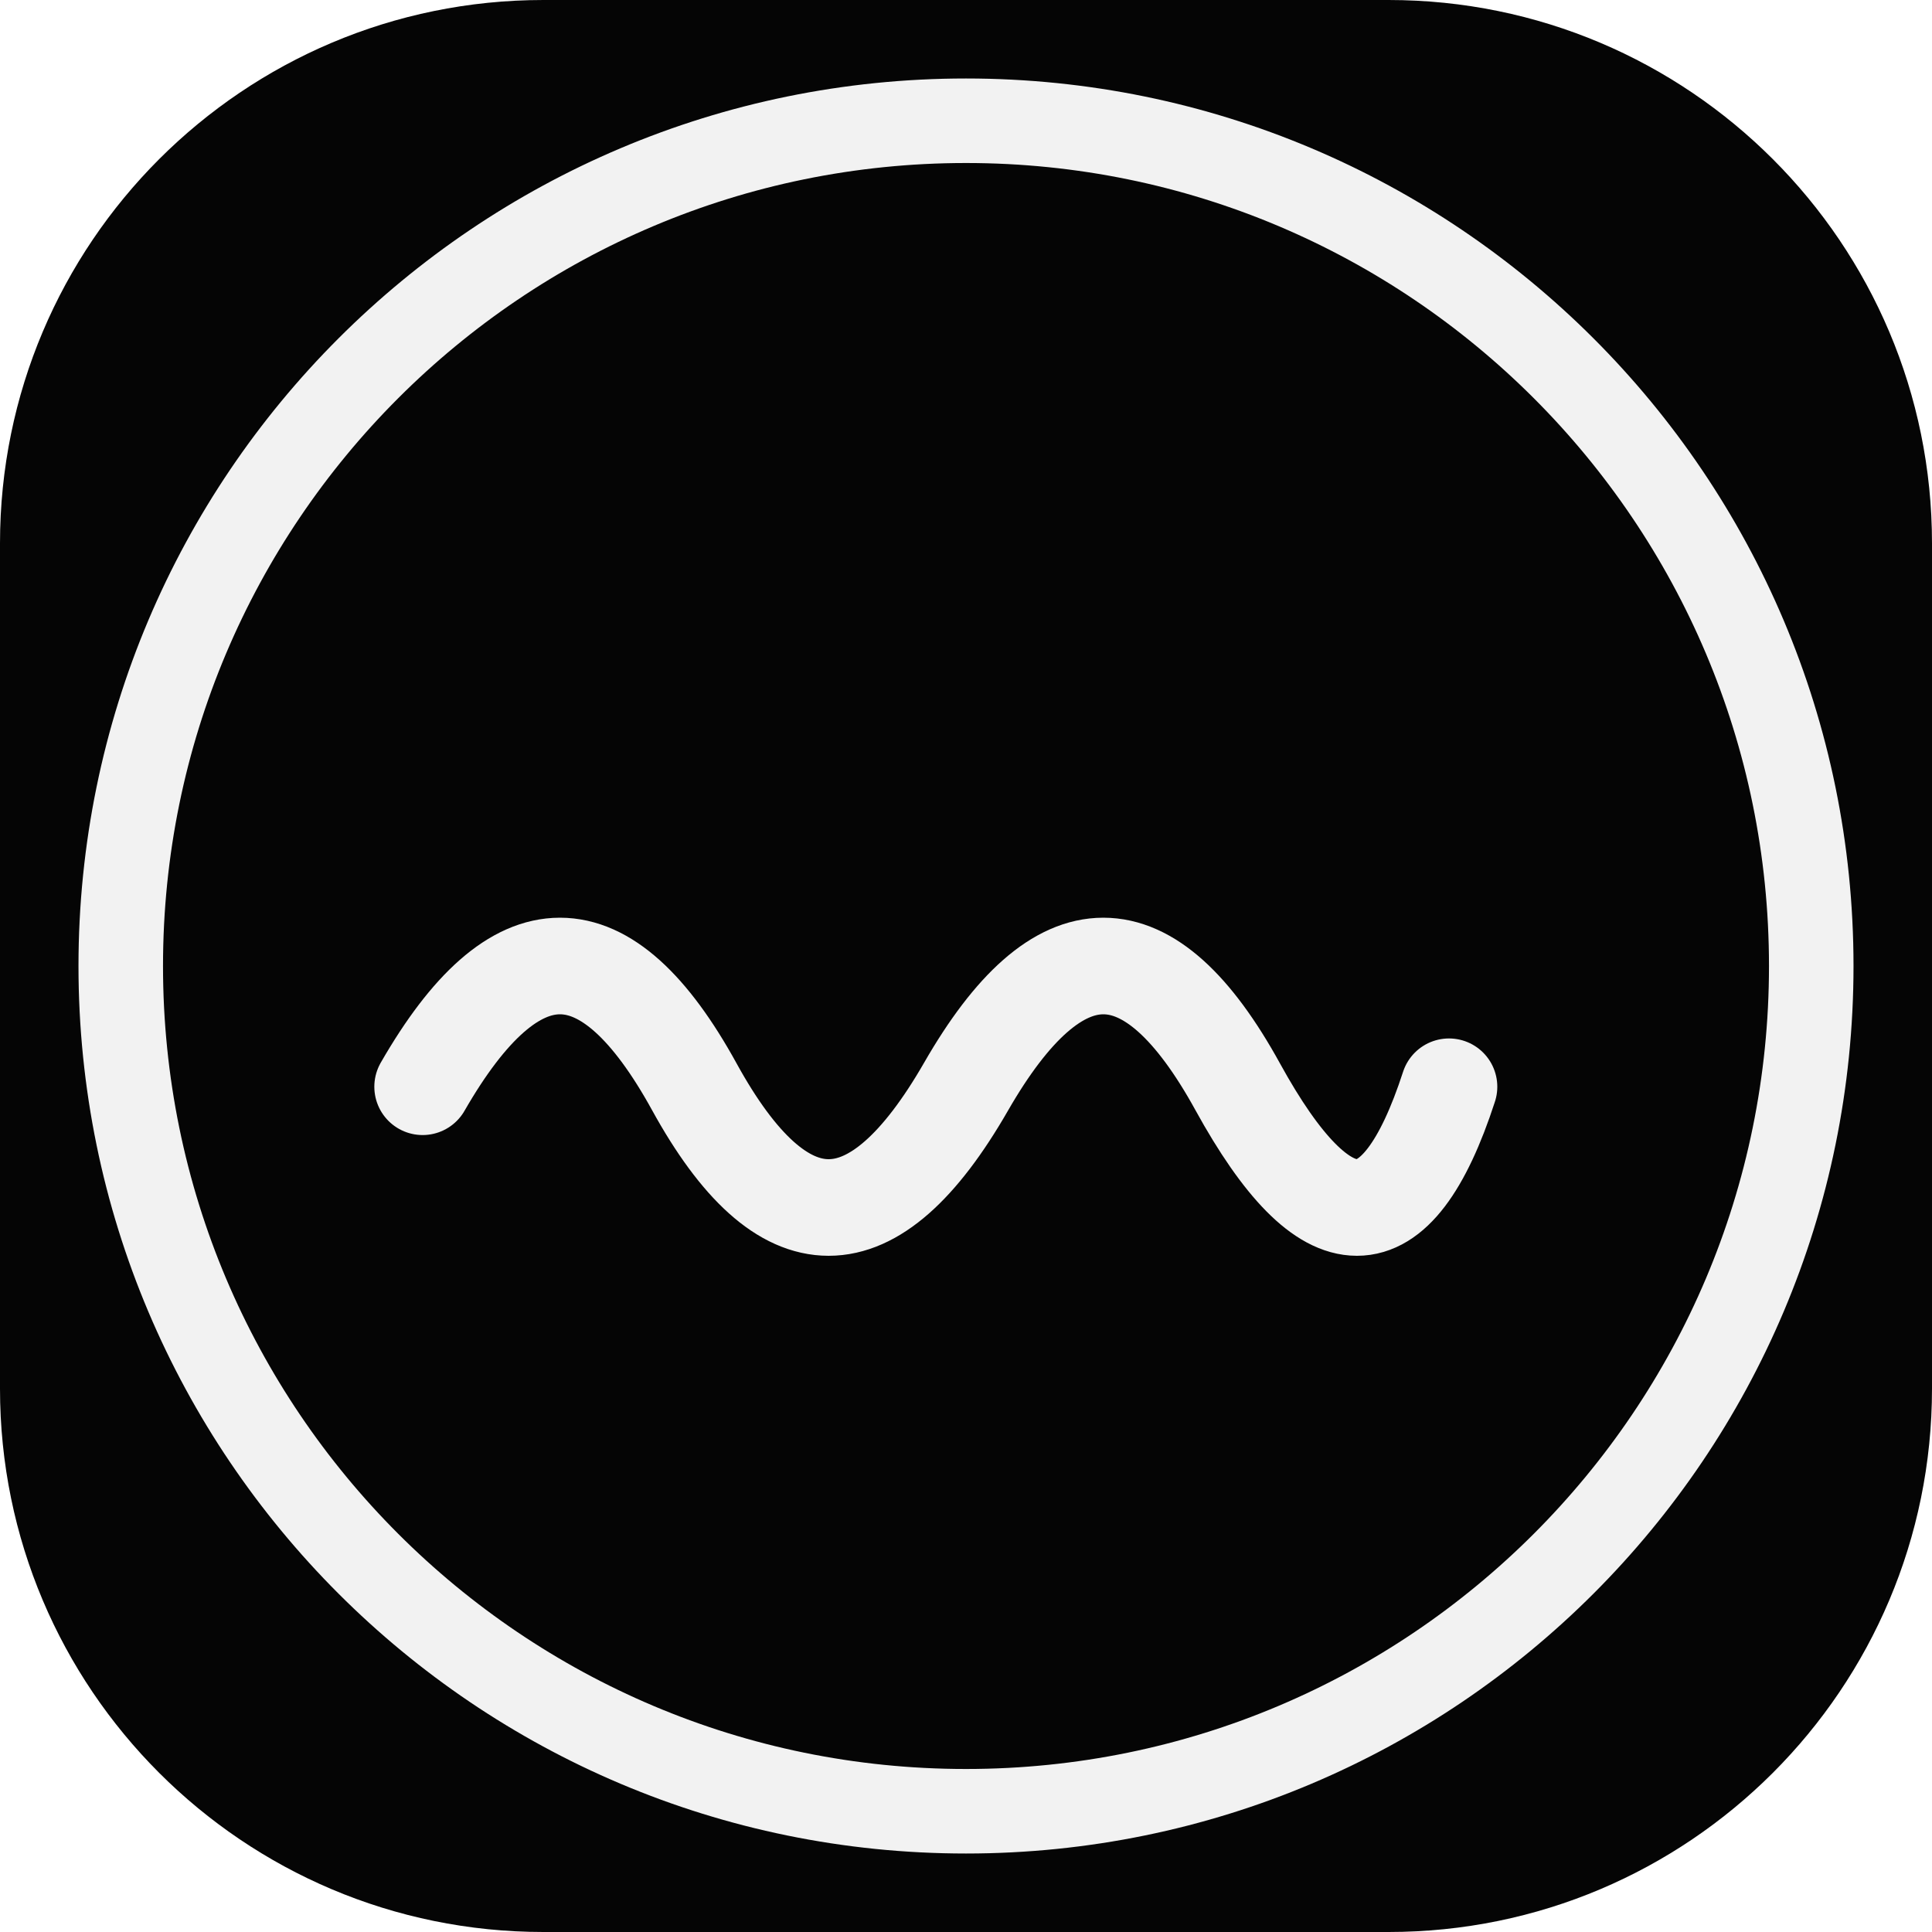
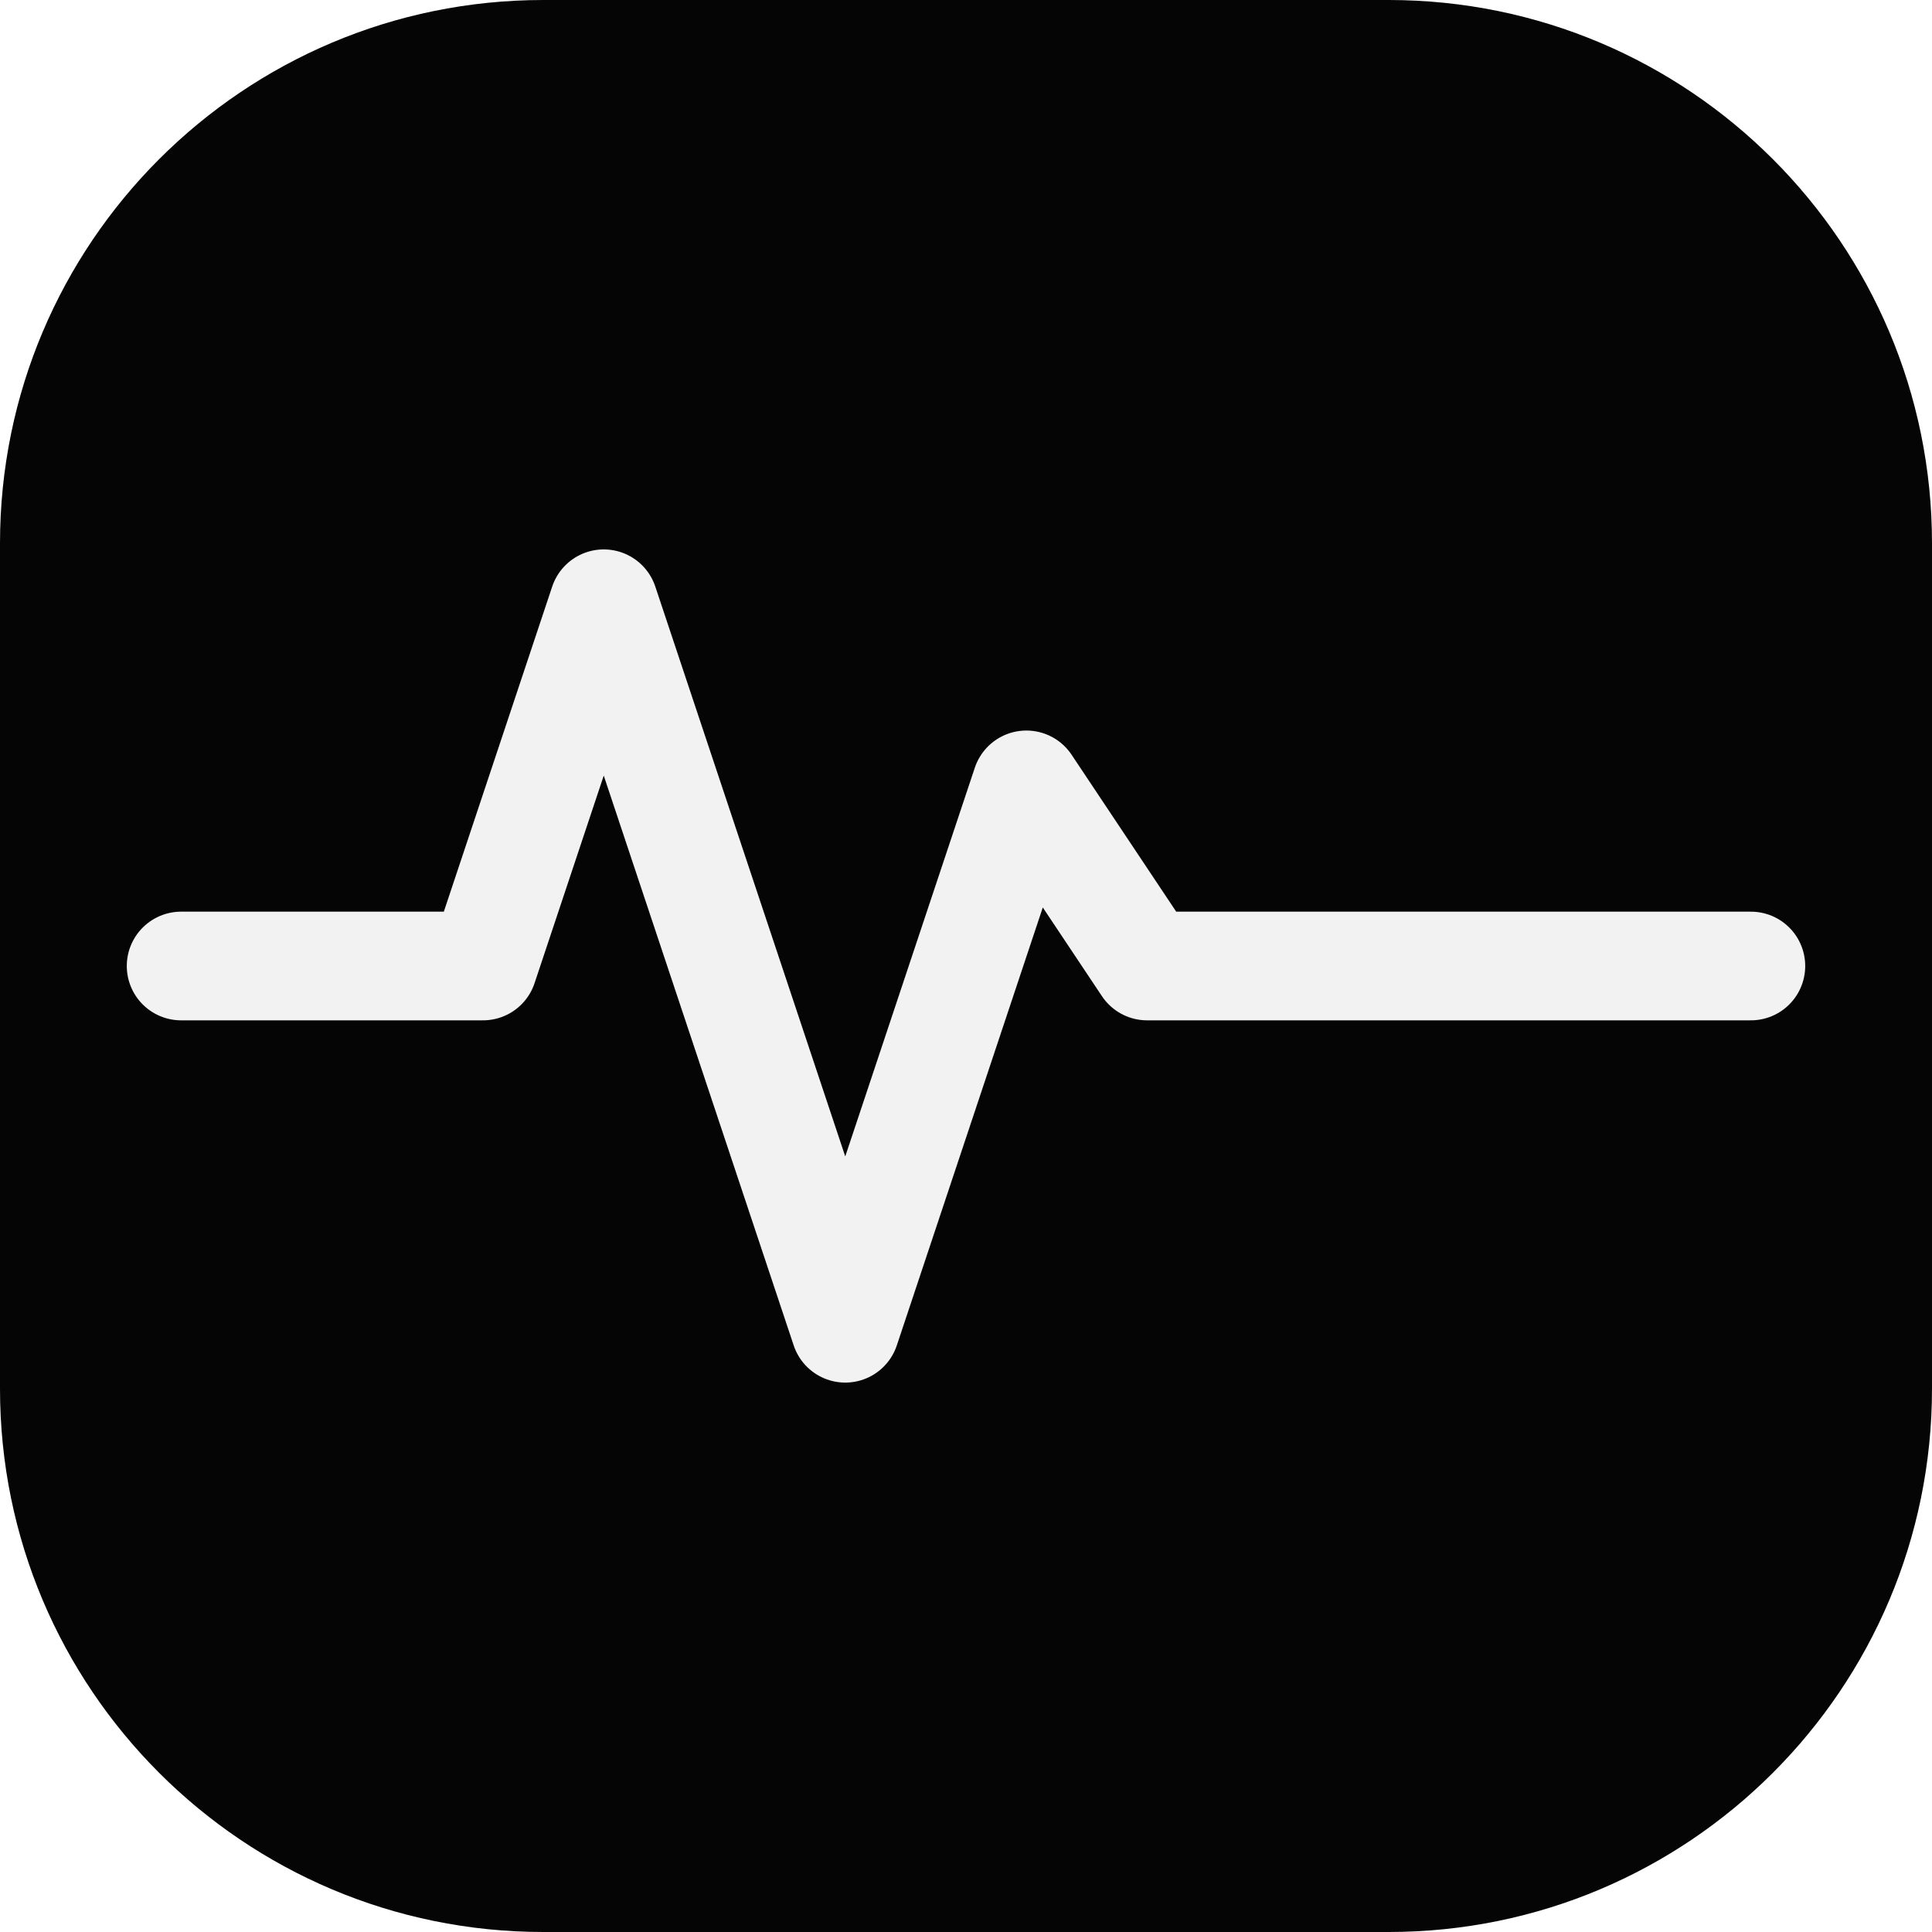
<svg xmlns="http://www.w3.org/2000/svg" width="512" height="512" viewBox="0 0 32 32" fill="none">
  <rect width="32" height="32" rx="9" fill="#050505" />
-   <circle cx="16" cy="16" r="14" stroke="#f2f2f2" stroke-width="1.4" />
-   <path d="M7 18q2.3-4 4.5 0t4.5 0 4.5 0 3.5 0" stroke="#f2f2f2" stroke-width="1.6" stroke-linecap="round" />
+   <path d="M3 16h5l2-6 4 12 3-9 2 3h10" stroke="#f2f2f2" stroke-width="1.8" stroke-linecap="round" stroke-linejoin="round" />
</svg>
